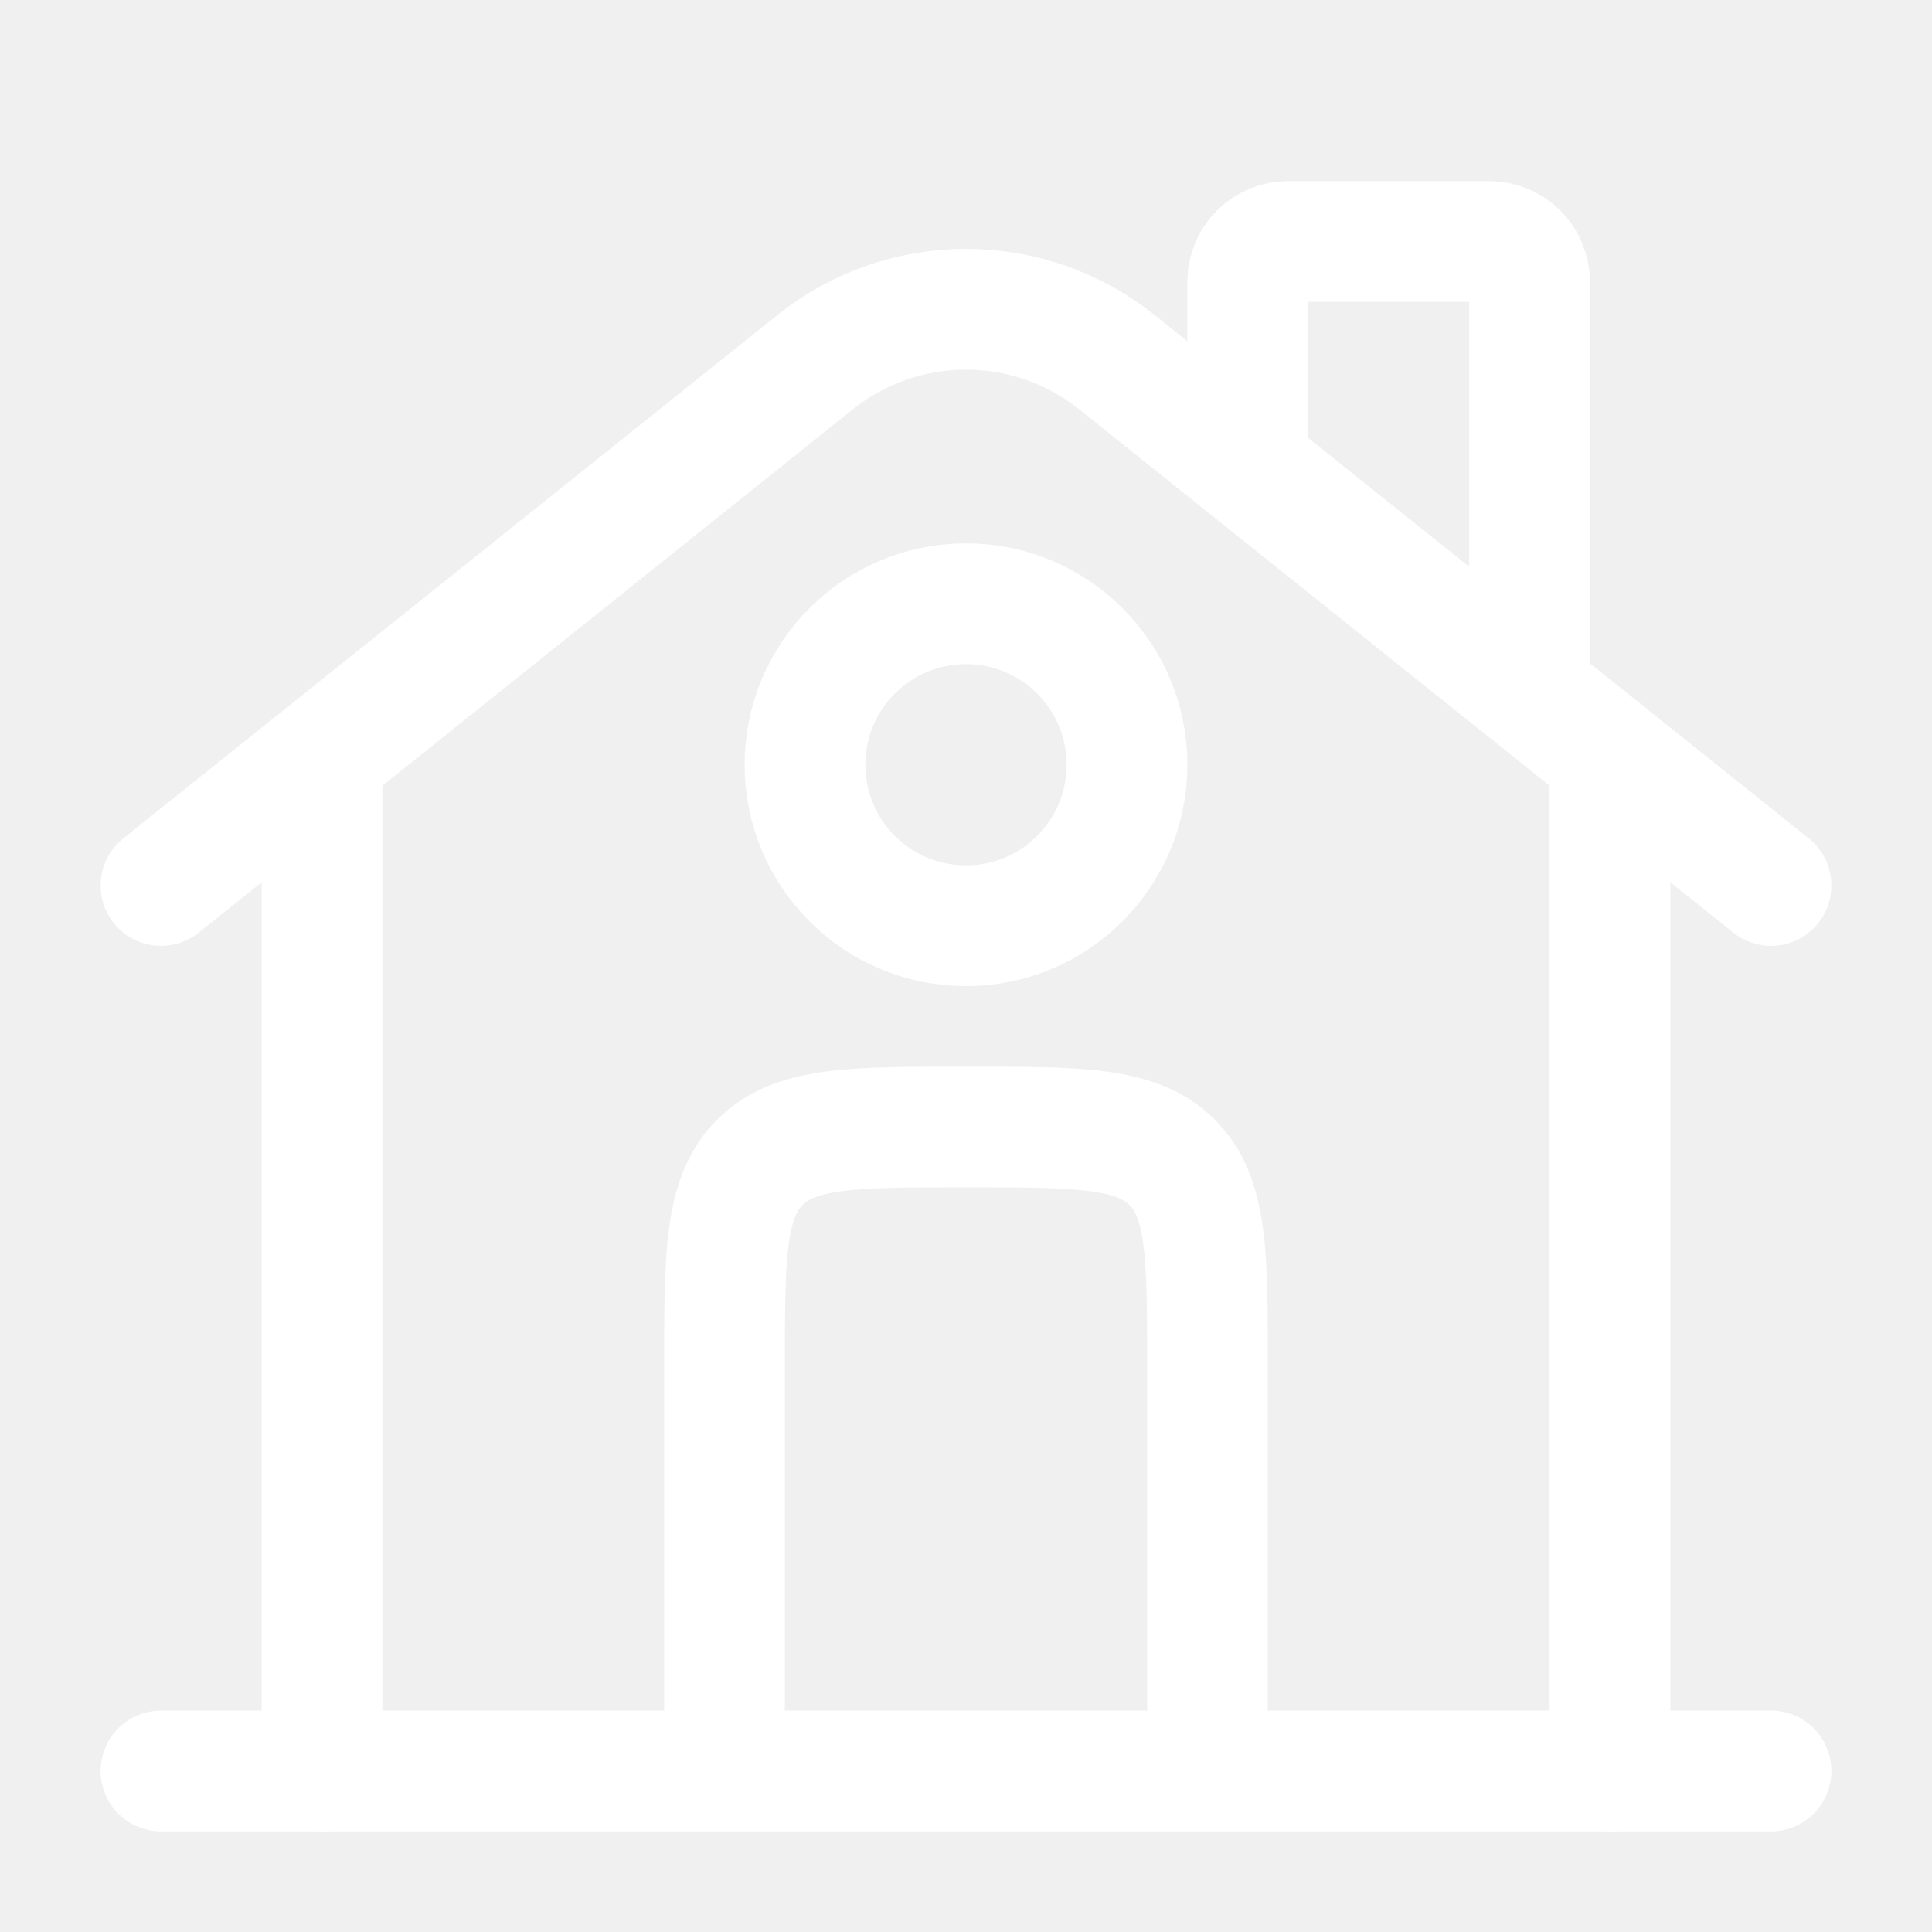
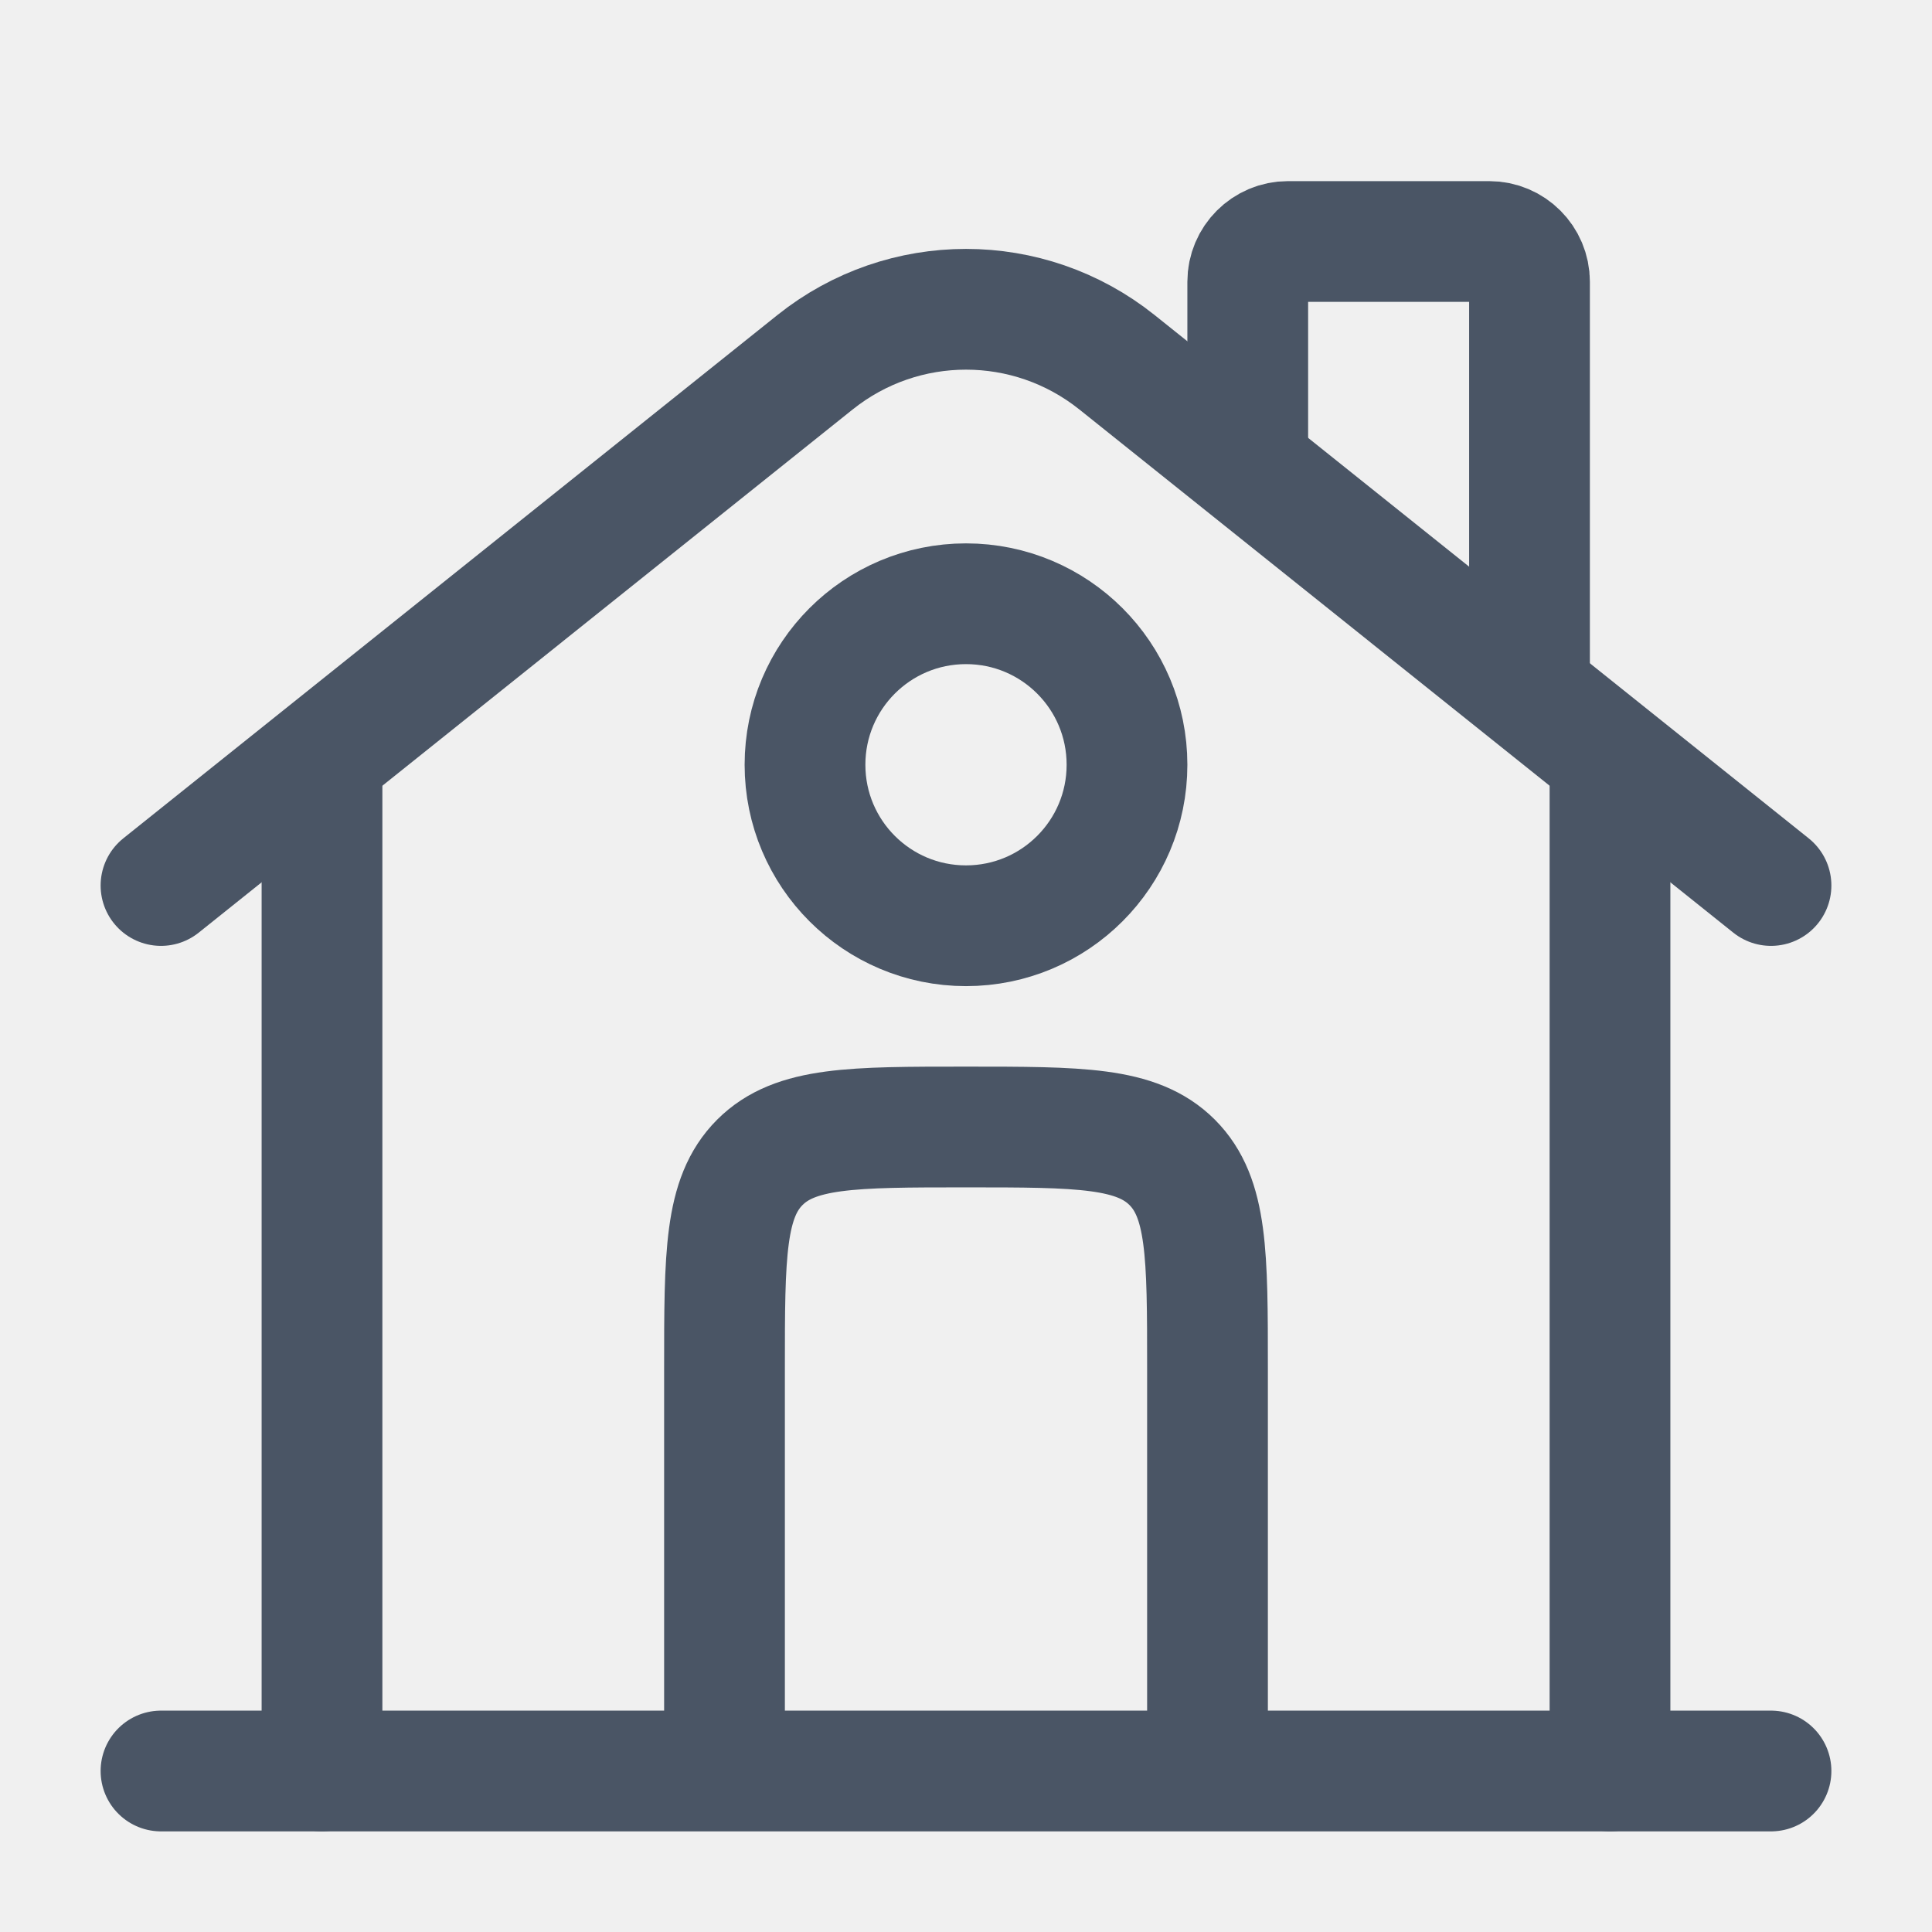
<svg xmlns="http://www.w3.org/2000/svg" width="800px" height="800px" viewBox="0 0 24 24" fill="none">
-   <path d="M22 22L2 22" stroke="#FFFFFF" stroke-width="1.5" stroke-linecap="round" />
-   <path d="M2 11L10.126 4.499C11.222 3.623 12.778 3.623 13.874 4.499L22 11" stroke="#FFFFFF" stroke-width="1.5" stroke-linecap="round" />
-   <path d="M15.5 5.5V3.5C15.5 3.224 15.724 3 16 3H18.5C18.776 3 19 3.224 19 3.5V8.5" stroke="#FFFFFF" stroke-width="1.5" stroke-linecap="round" />
-   <path d="M4 22V9.5" stroke="#FFFFFF" stroke-width="1.5" stroke-linecap="round" />
-   <path d="M20 22V9.5" stroke="#FFFFFF" stroke-width="1.5" stroke-linecap="round" />
-   <path d="M15 22V17C15 15.586 15 14.879 14.561 14.439C14.121 14 13.414 14 12 14C10.586 14 9.879 14 9.439 14.439C9 14.879 9 15.586 9 17V22" stroke="#FFFFFF" stroke-width="1.5" />
-   <path d="M14 9.5C14 10.605 13.105 11.5 12 11.5C10.895 11.5 10 10.605 10 9.5C10 8.395 10.895 7.5 12 7.5C13.105 7.5 14 8.395 14 9.5Z" stroke="#FFFFFF" stroke-width="1.5" />
+   <path d="M22 22L2 22" stroke="#4a5565" stroke-width="1.5" stroke-linecap="round" />
+   <path d="M2 11L10.126 4.499C11.222 3.623 12.778 3.623 13.874 4.499L22 11" stroke="#4a5565" stroke-width="1.5" stroke-linecap="round" />
+   <path d="M15.5 5.5V3.5C15.5 3.224 15.724 3 16 3H18.5C18.776 3 19 3.224 19 3.5V8.5" stroke="#4a5565" stroke-width="1.5" stroke-linecap="round" />
+   <path d="M4 22V9.5" stroke="#4a5565" stroke-width="1.5" stroke-linecap="round" />
+   <path d="M20 22V9.5" stroke="#4a5565" stroke-width="1.5" stroke-linecap="round" />
+   <path d="M15 22V17C15 15.586 15 14.879 14.561 14.439C14.121 14 13.414 14 12 14C10.586 14 9.879 14 9.439 14.439C9 14.879 9 15.586 9 17V22" stroke="#4a5565" stroke-width="1.5" />
+   <path d="M14 9.5C14 10.605 13.105 11.5 12 11.5C10.895 11.5 10 10.605 10 9.5C10 8.395 10.895 7.5 12 7.5C13.105 7.5 14 8.395 14 9.5Z" stroke="#4a5565" stroke-width="1.5" />
</svg>
